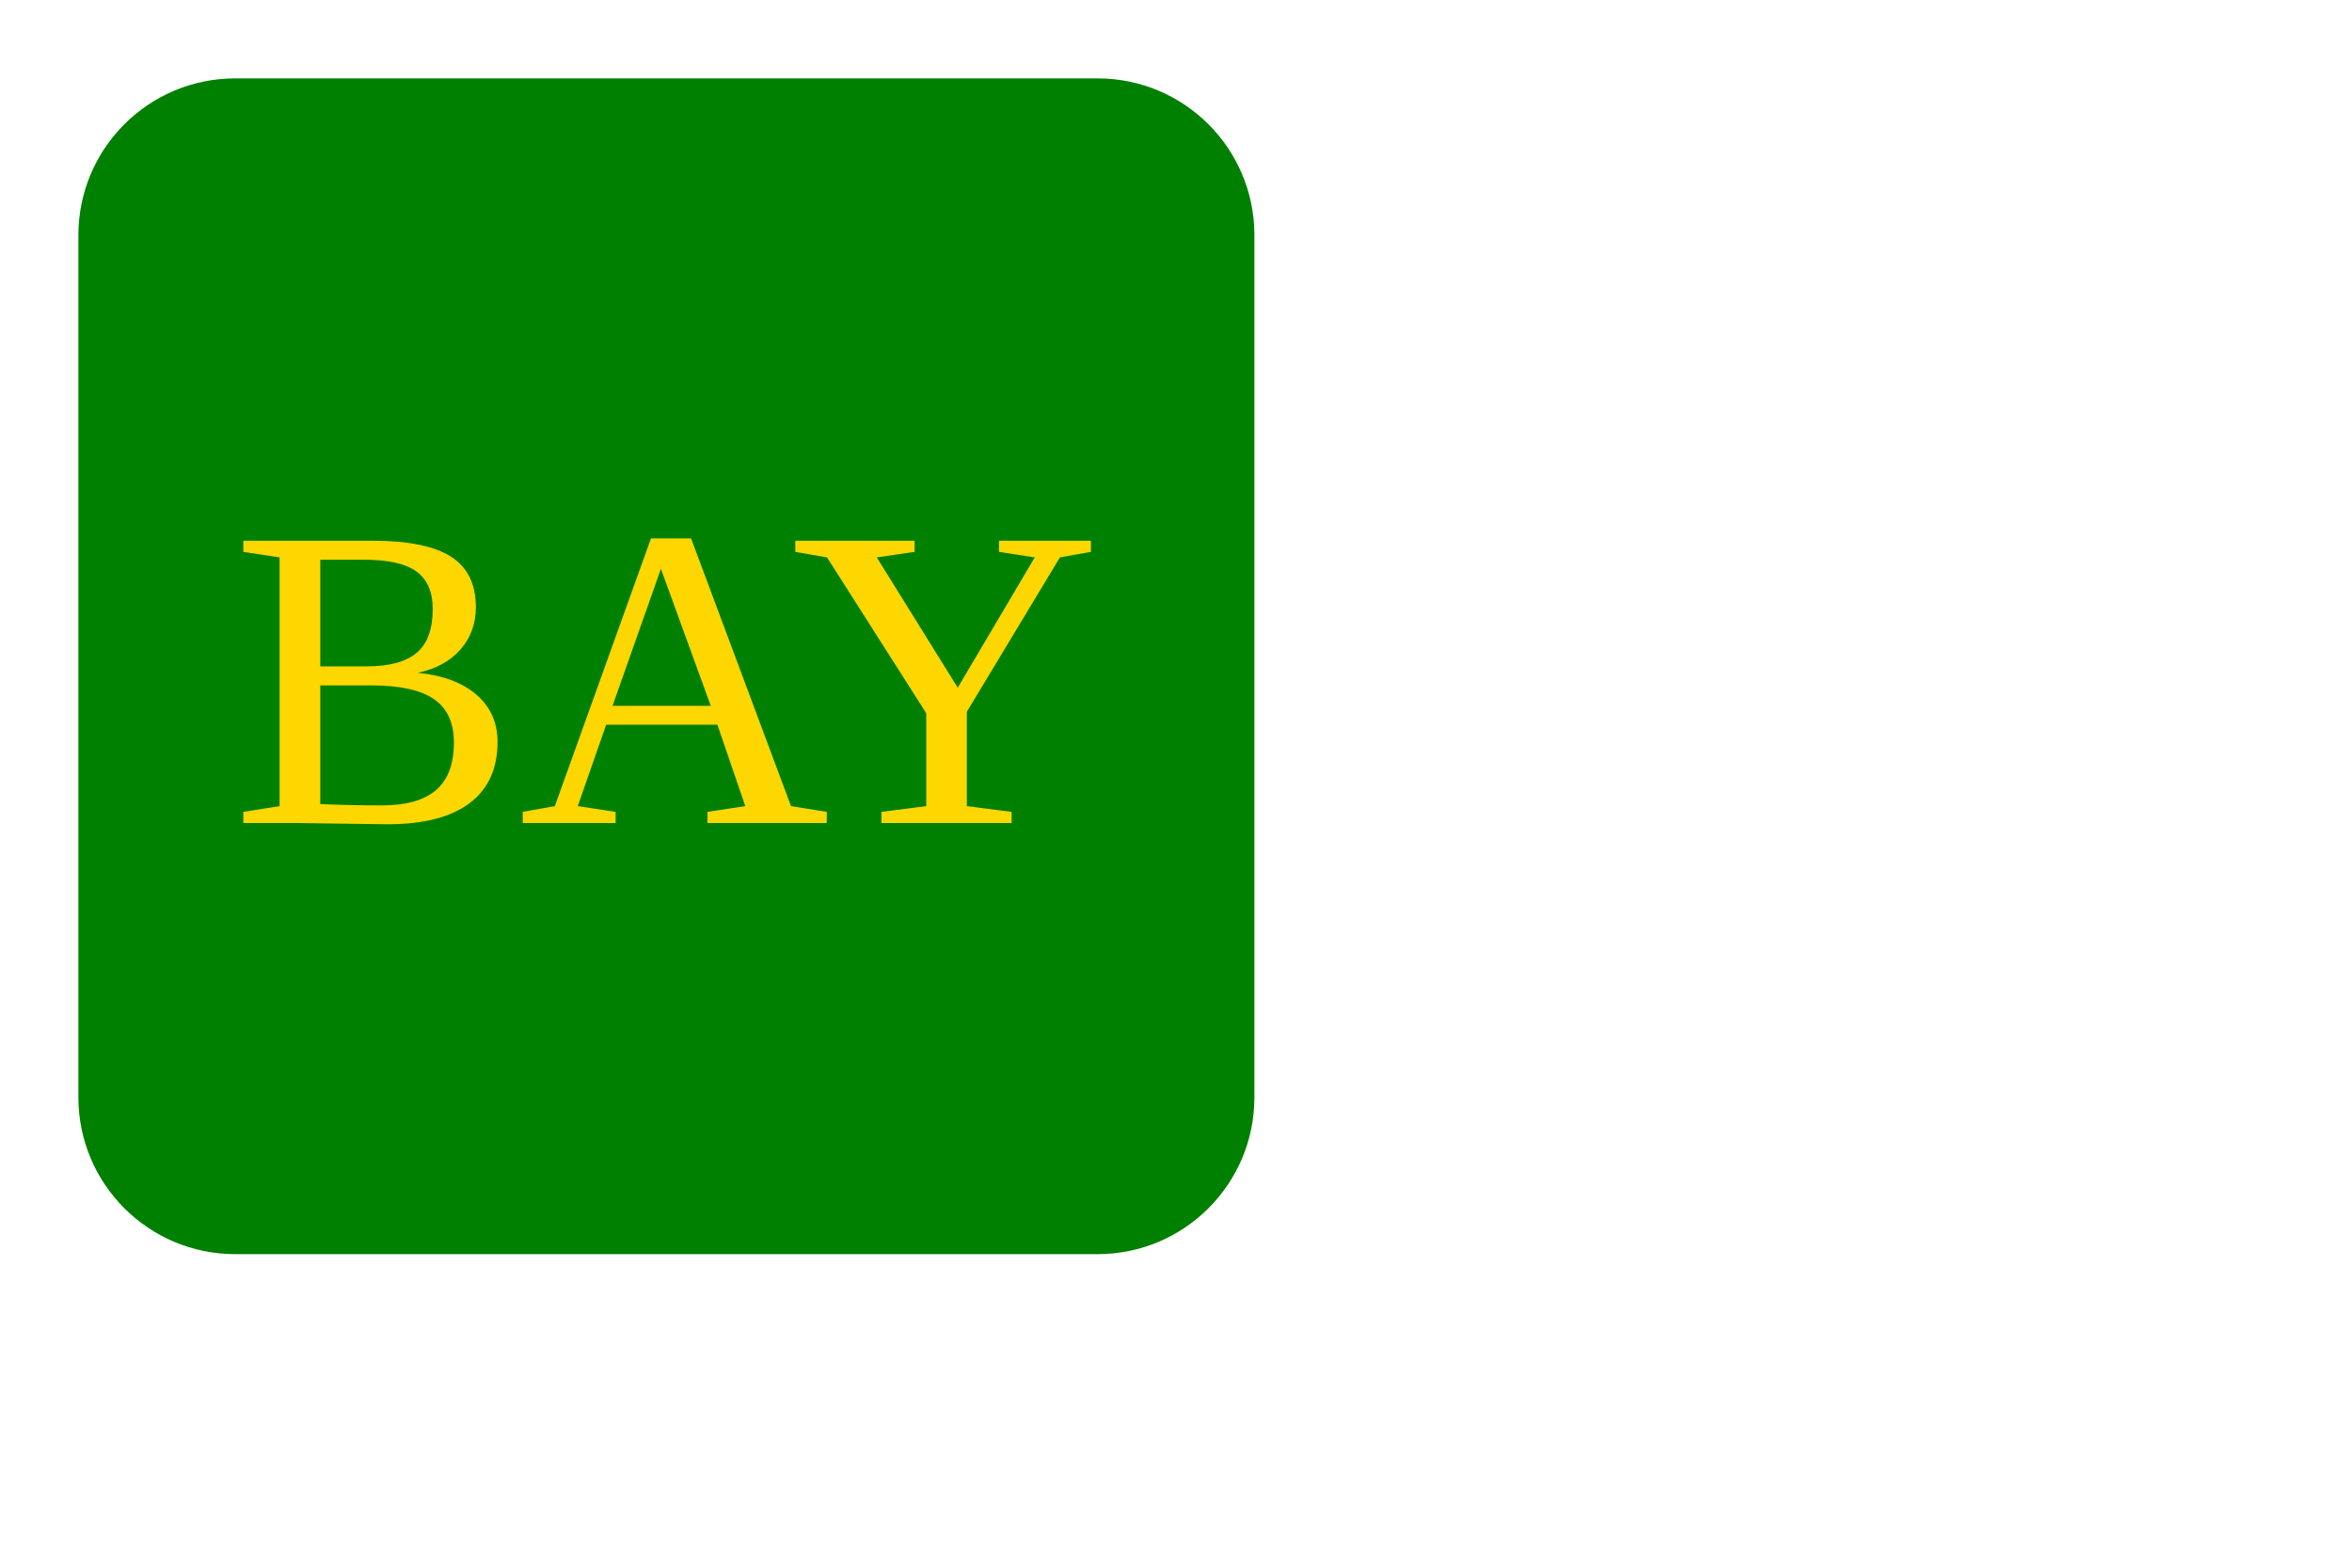
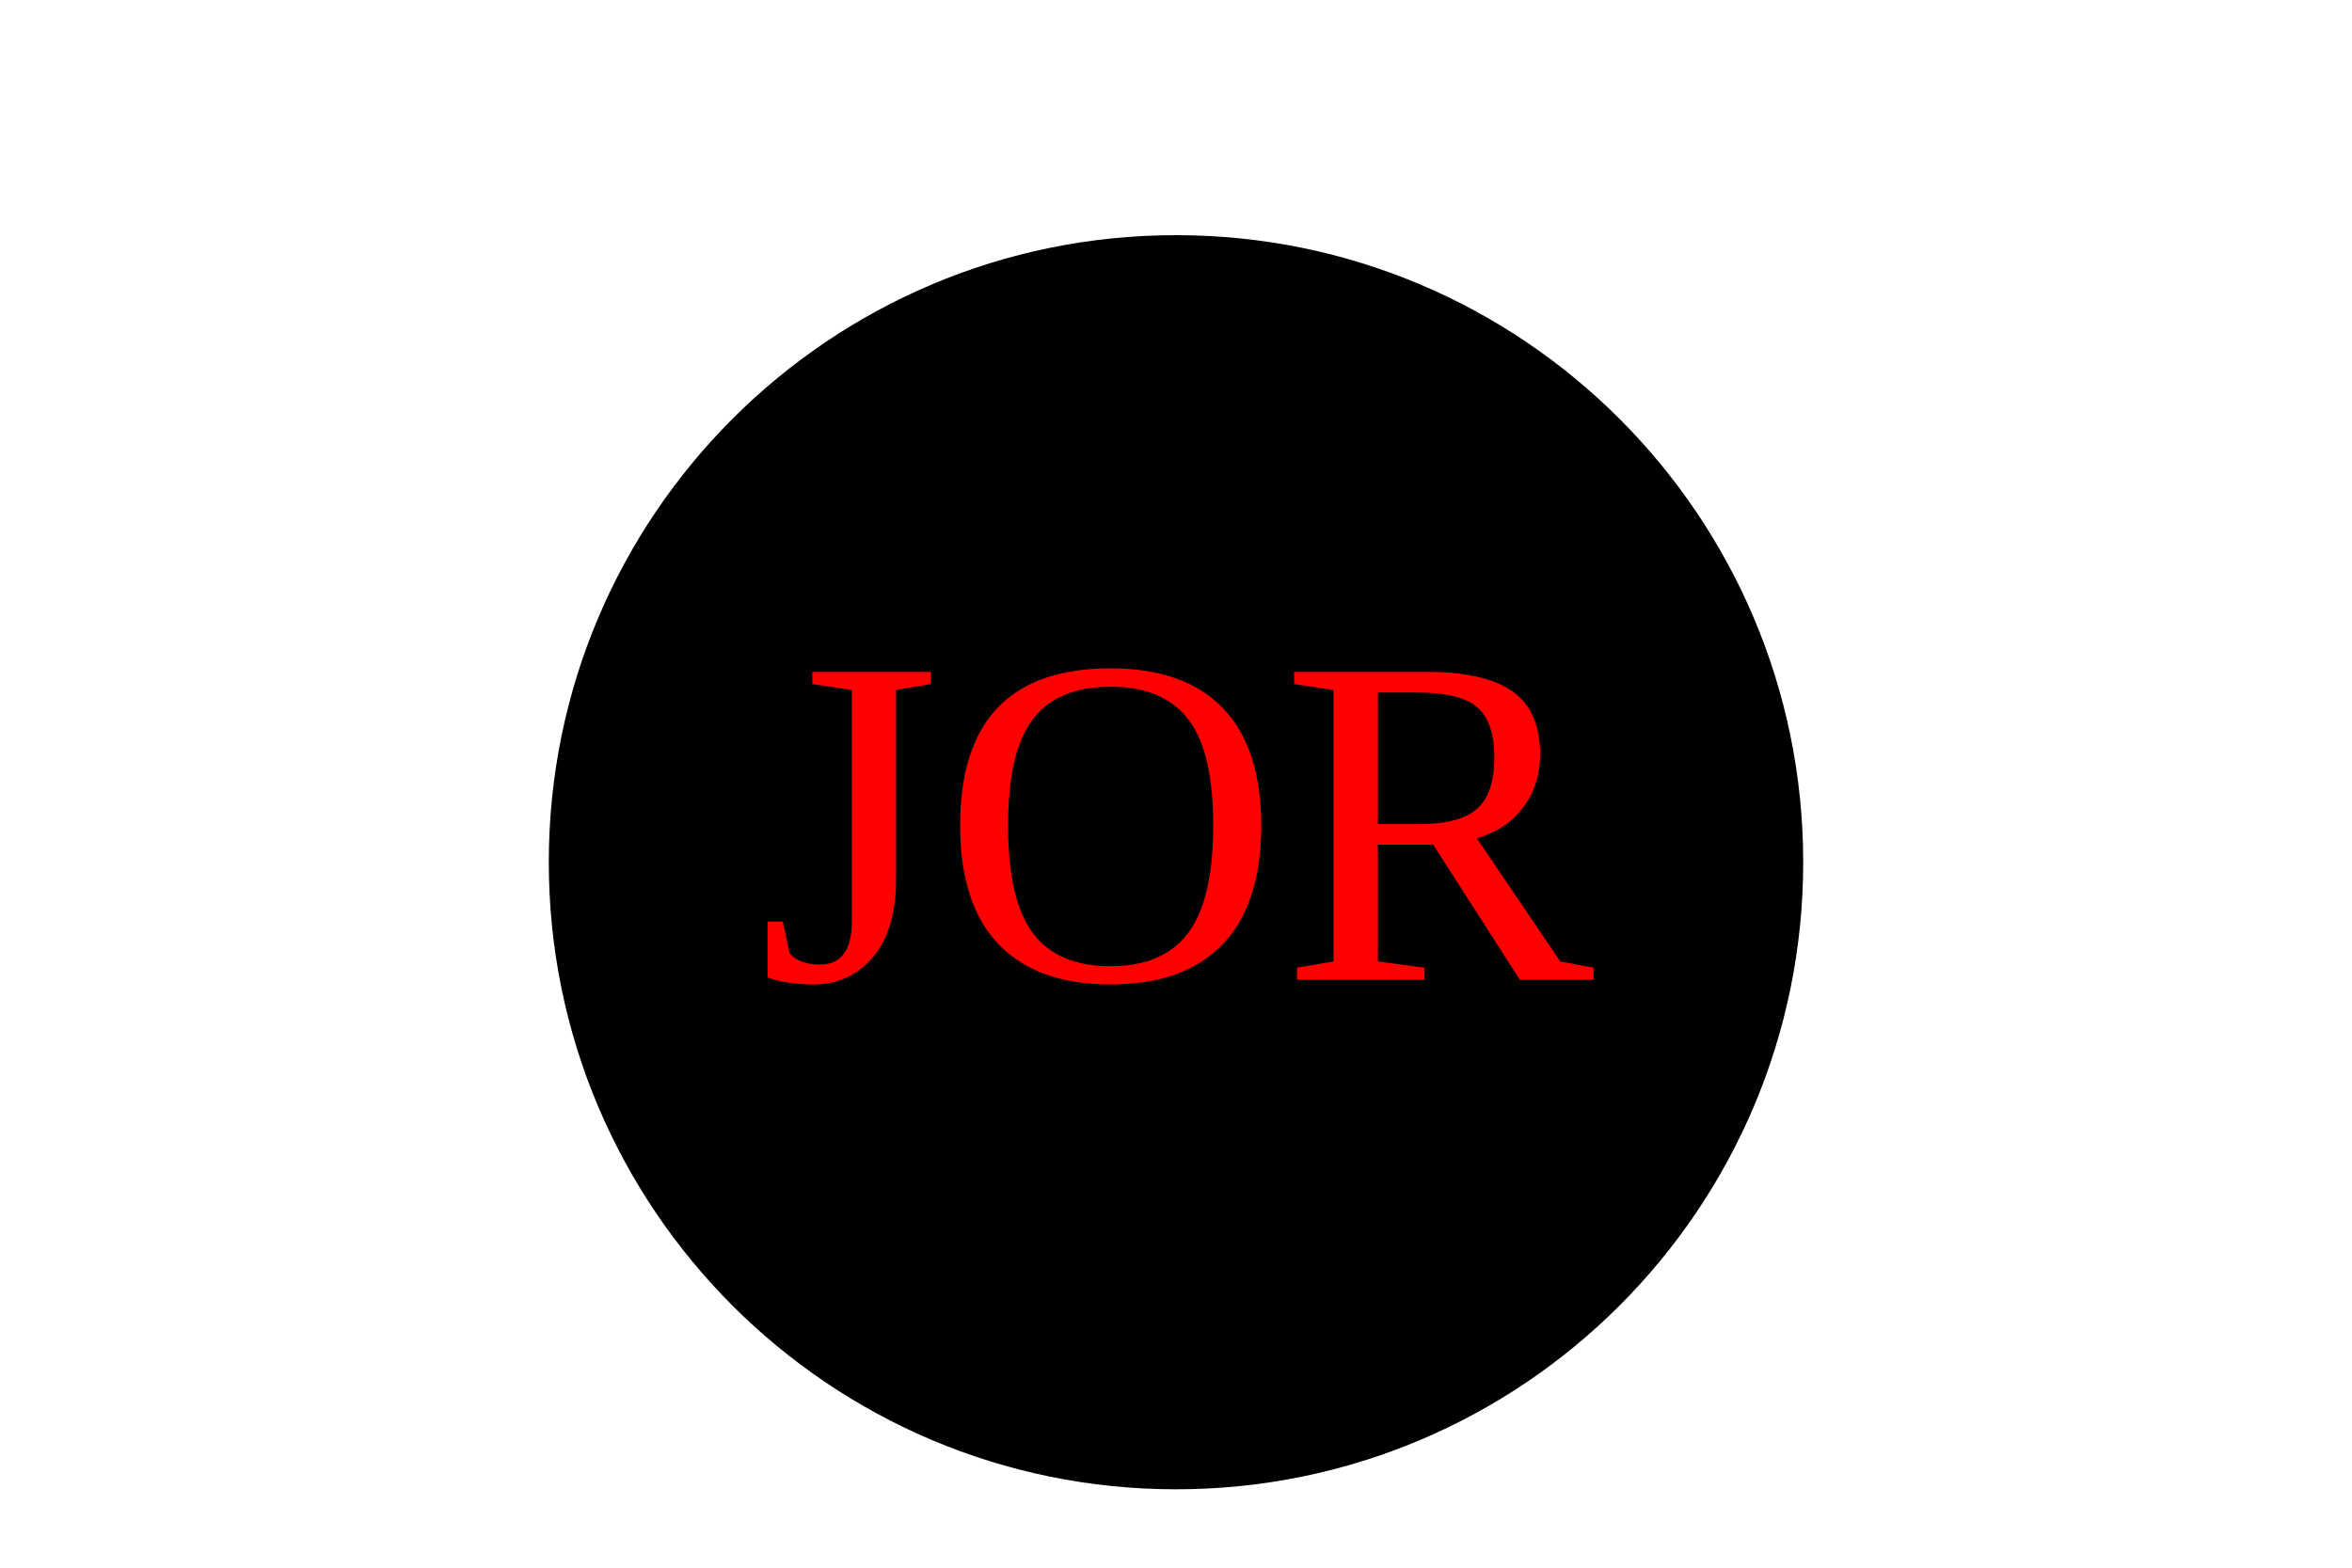
<svg xmlns="http://www.w3.org/2000/svg" version="1.1" width="300" height="200">
-   <rect width="150" height="150" x="10" y="10" rx="20" ry="20" fill="green" />
-   <text x="85" y="105" font-size="55" text-anchor="middle" fill="gold">BAY</text>
+   <circle r="80" cx="150" cy="110" fill="black" />
+   <text x="150" y="125" font-size="60" text-anchor="middle" fill="red">JOR</text>
</svg>
